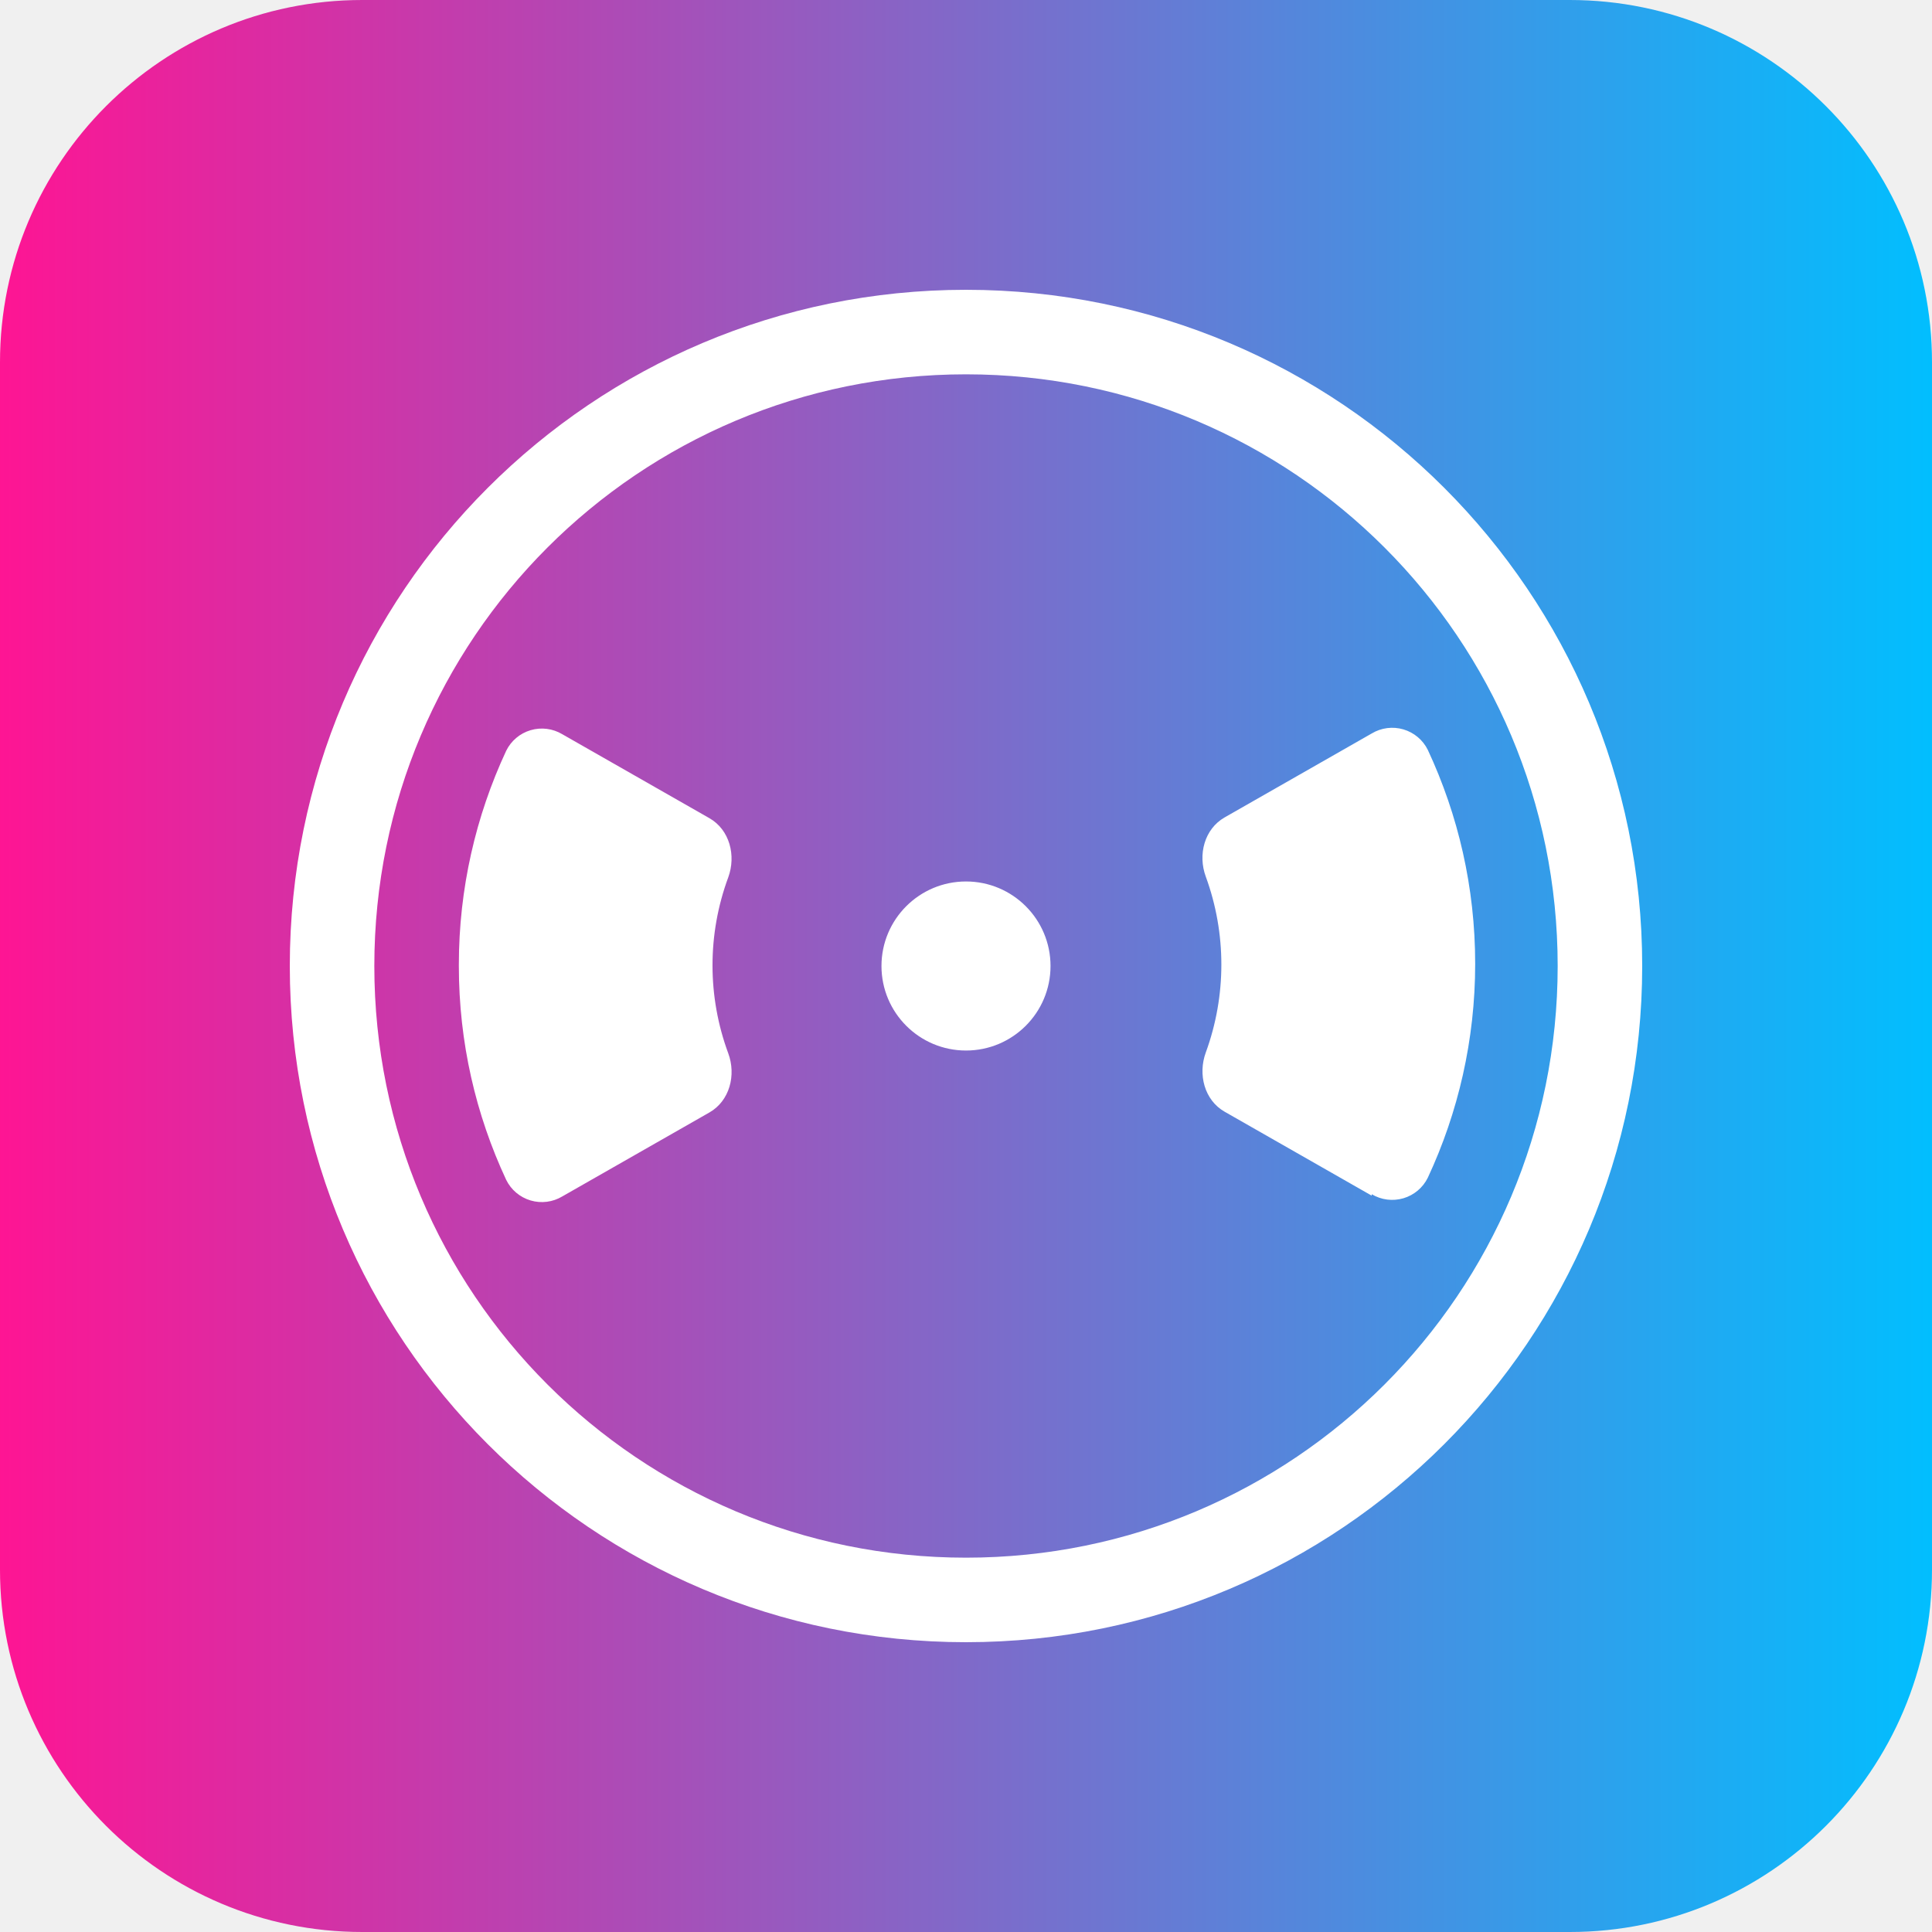
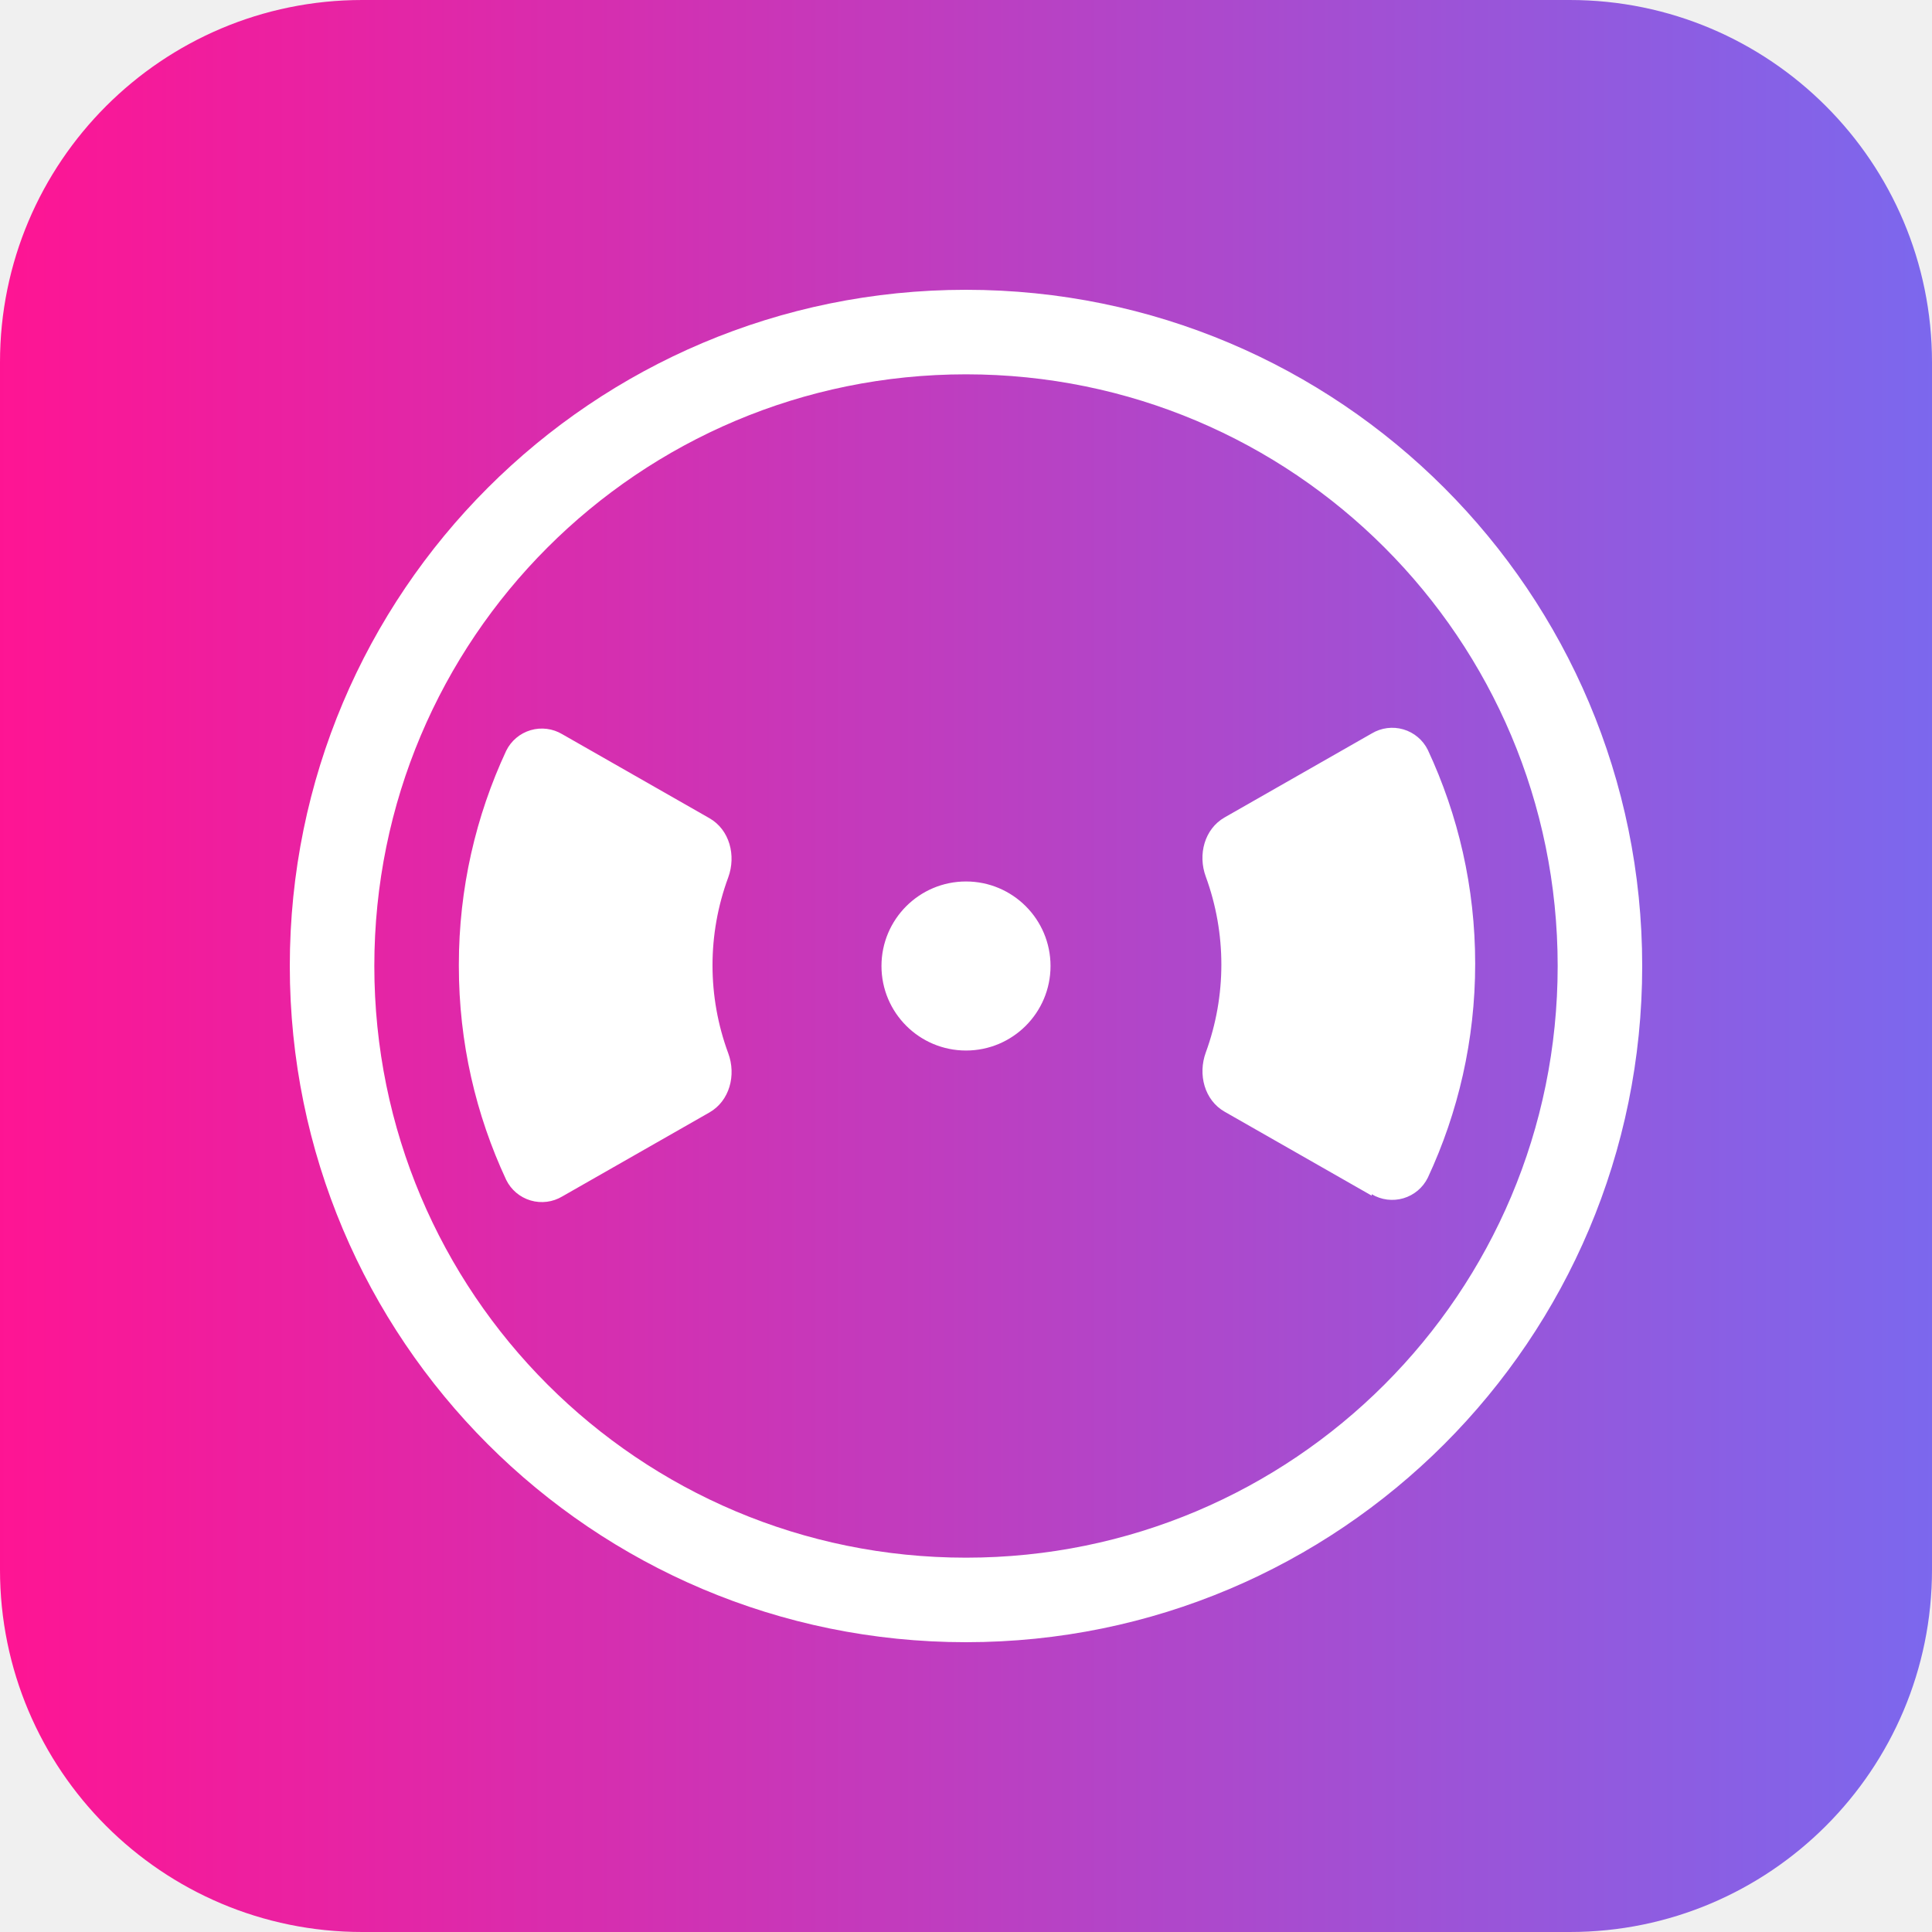
<svg xmlns="http://www.w3.org/2000/svg" width="256" height="256" viewBox="0 0 256 256">
  <defs>
    <linearGradient id="bgGradient" x1="0%" y1="0%" x2="100%" y2="0%">
      <stop offset="0%" stop-color="deeppink" stop-opacity="1" />
-       <stop offset="100%" stop-color="deepskyblue" stop-opacity="1" />
+       <stop offset="100%" stop-color="mediumslateblue" stop-opacity="1" />
    </linearGradient>
  </defs>
  <rect x="0" y="0" width="256" height="256" rx="48" ry="48" fill="url(#bgGradient)" />
  <g transform="       translate(128.0,128.0)       scale(11.2)       translate(-8.0,-8.0)   ">
    <g>
      <path fill="white" d="M9 8a1 1 0 1 1-2 0a1 1 0 0 1 2 0m3.8 2.7a.47.47 0 0 0 .664-.196c.359-.77.56-1.63.56-2.53c0-.906-.201-1.76-.56-2.53a.47.47 0 0 0-.664-.195l-1.74.993c-.24.137-.319.442-.223.701a3.03 3.03 0 0 1 0 2.08c-.095.259-.017.564.223.701l1.74.993zM2 8c0 .906.201 1.76.56 2.53a.47.47 0 0 0 .664.196l1.74-.993c.24-.137.319-.442.223-.701a3 3 0 0 1 0-2.08c.095-.259.017-.564-.223-.701l-1.74-.993a.47.47 0 0 0-.664.196c-.359.77-.56 1.63-.56 2.53z" />
      <path fill="white" fill-rule="evenodd" d="M16 8c0 4.42-3.58 8-8 8s-8-3.58-8-8s3.58-8 8-8s8 3.58 8 8m-1 0c0 3.87-3.13 7-7 7s-7-3.13-7-7s3.13-7 7-7s7 3.13 7 7" clip-rule="evenodd" />
      <animateTransform attributeName="transform" attributeType="XML" type="rotate" from="0 8.0 8.0" to="360 8.0 8.0" dur="4s" repeatCount="indefinite" calcMode="linear" />
    </g>
  </g>
</svg>
